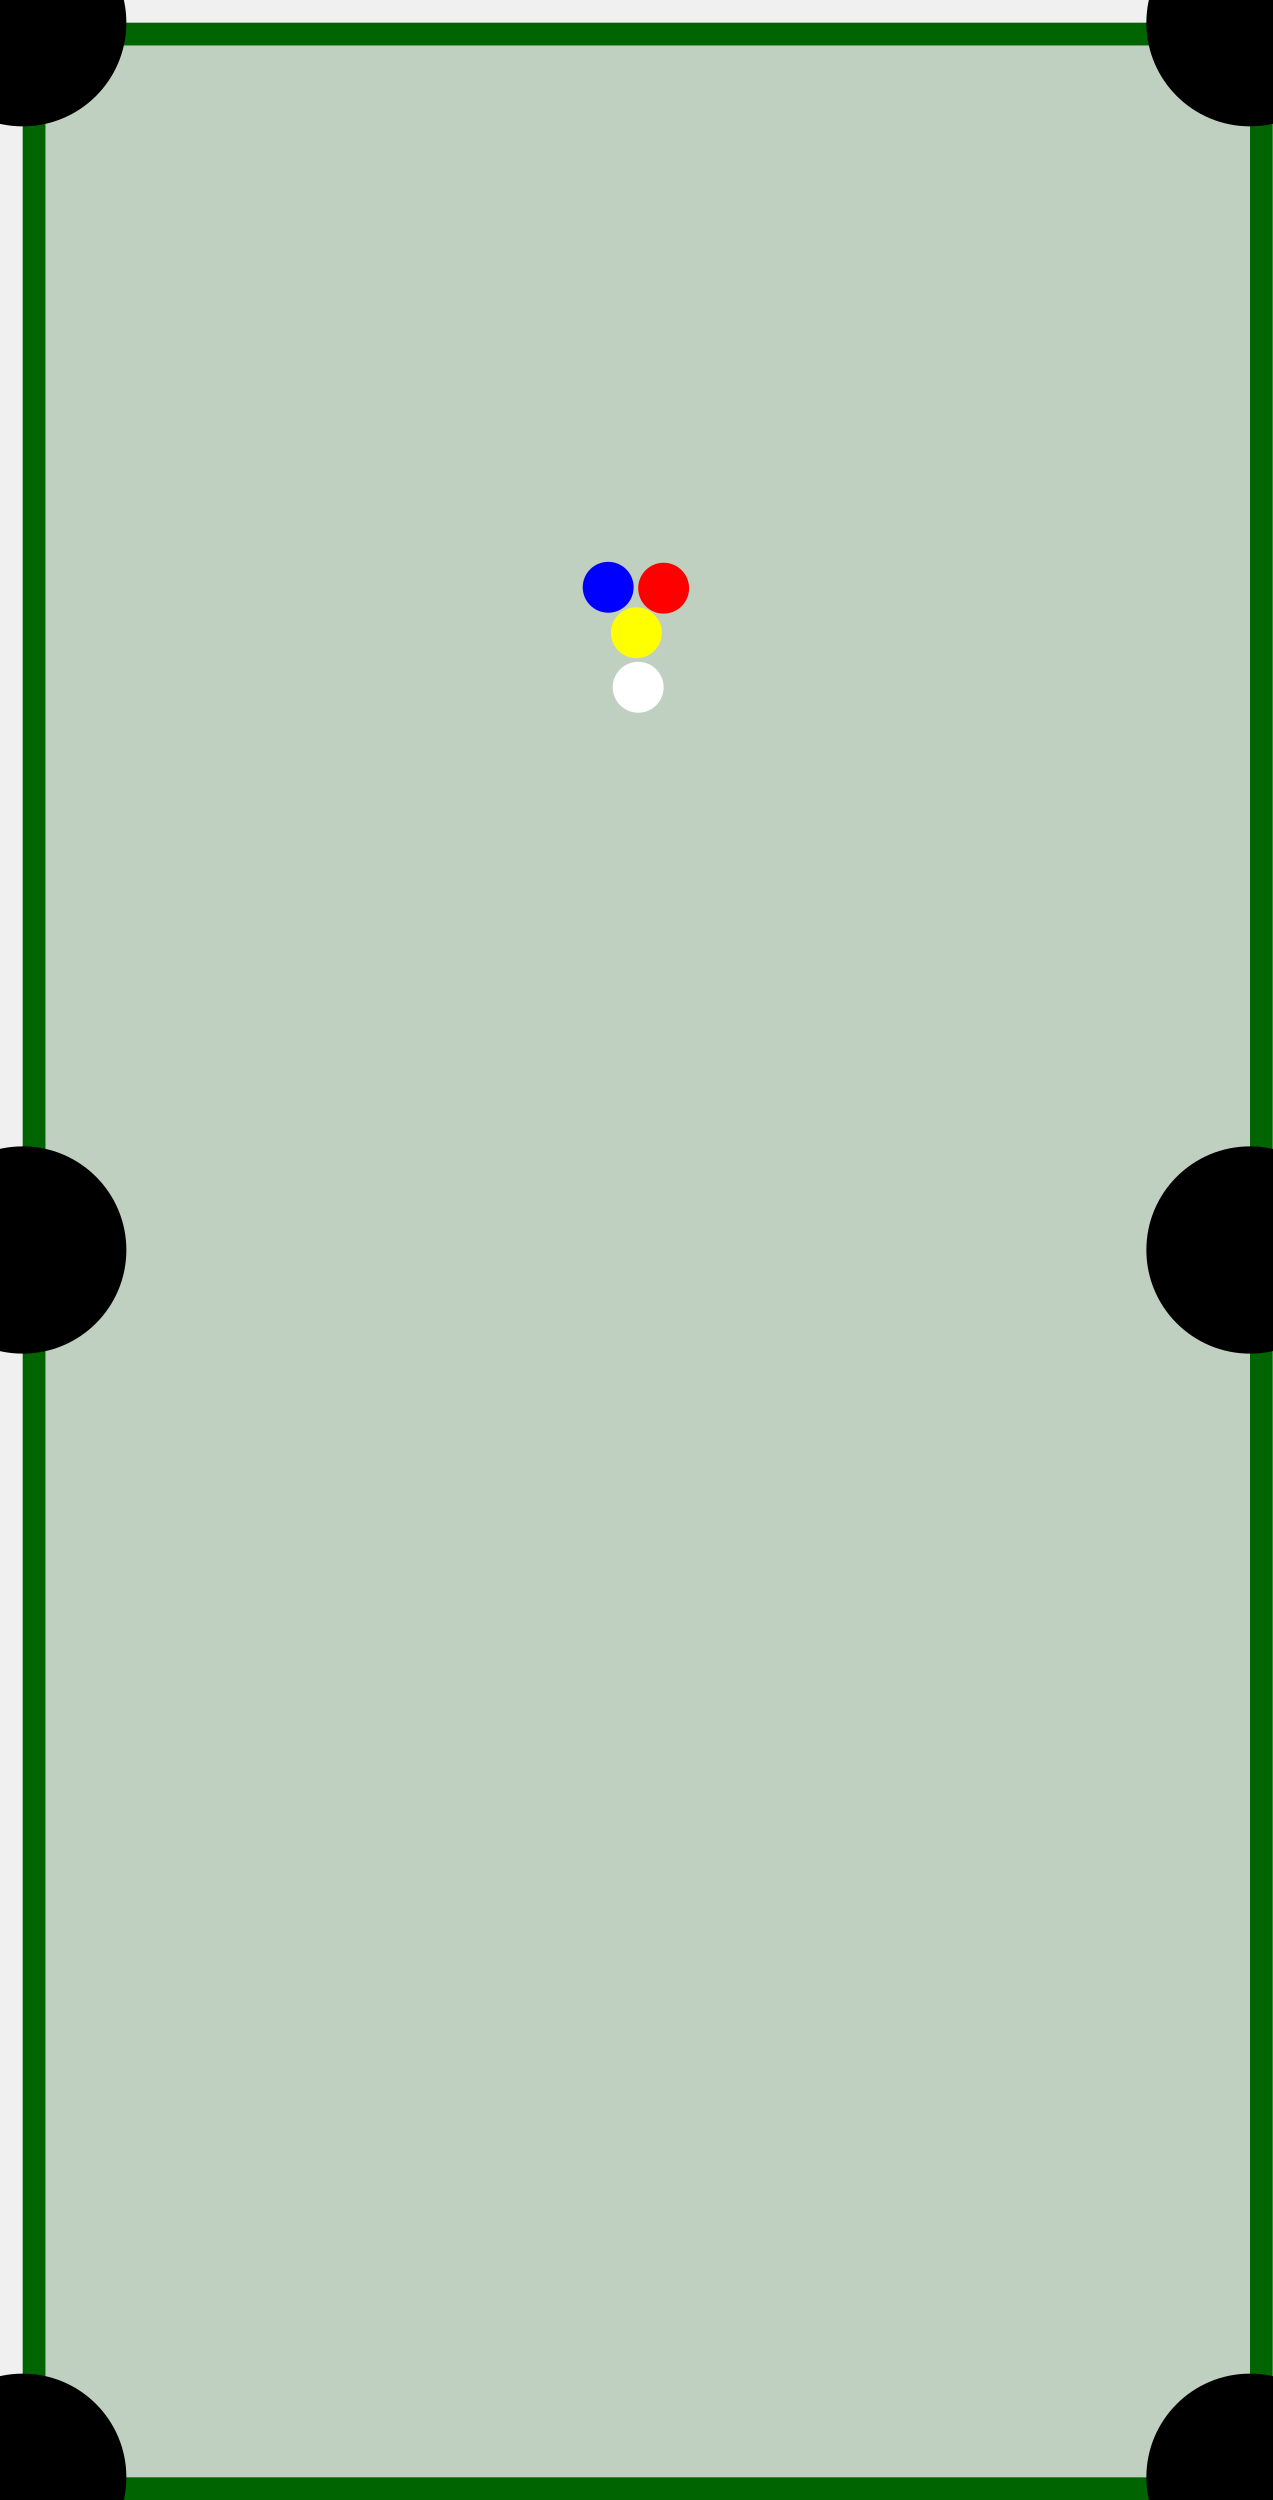
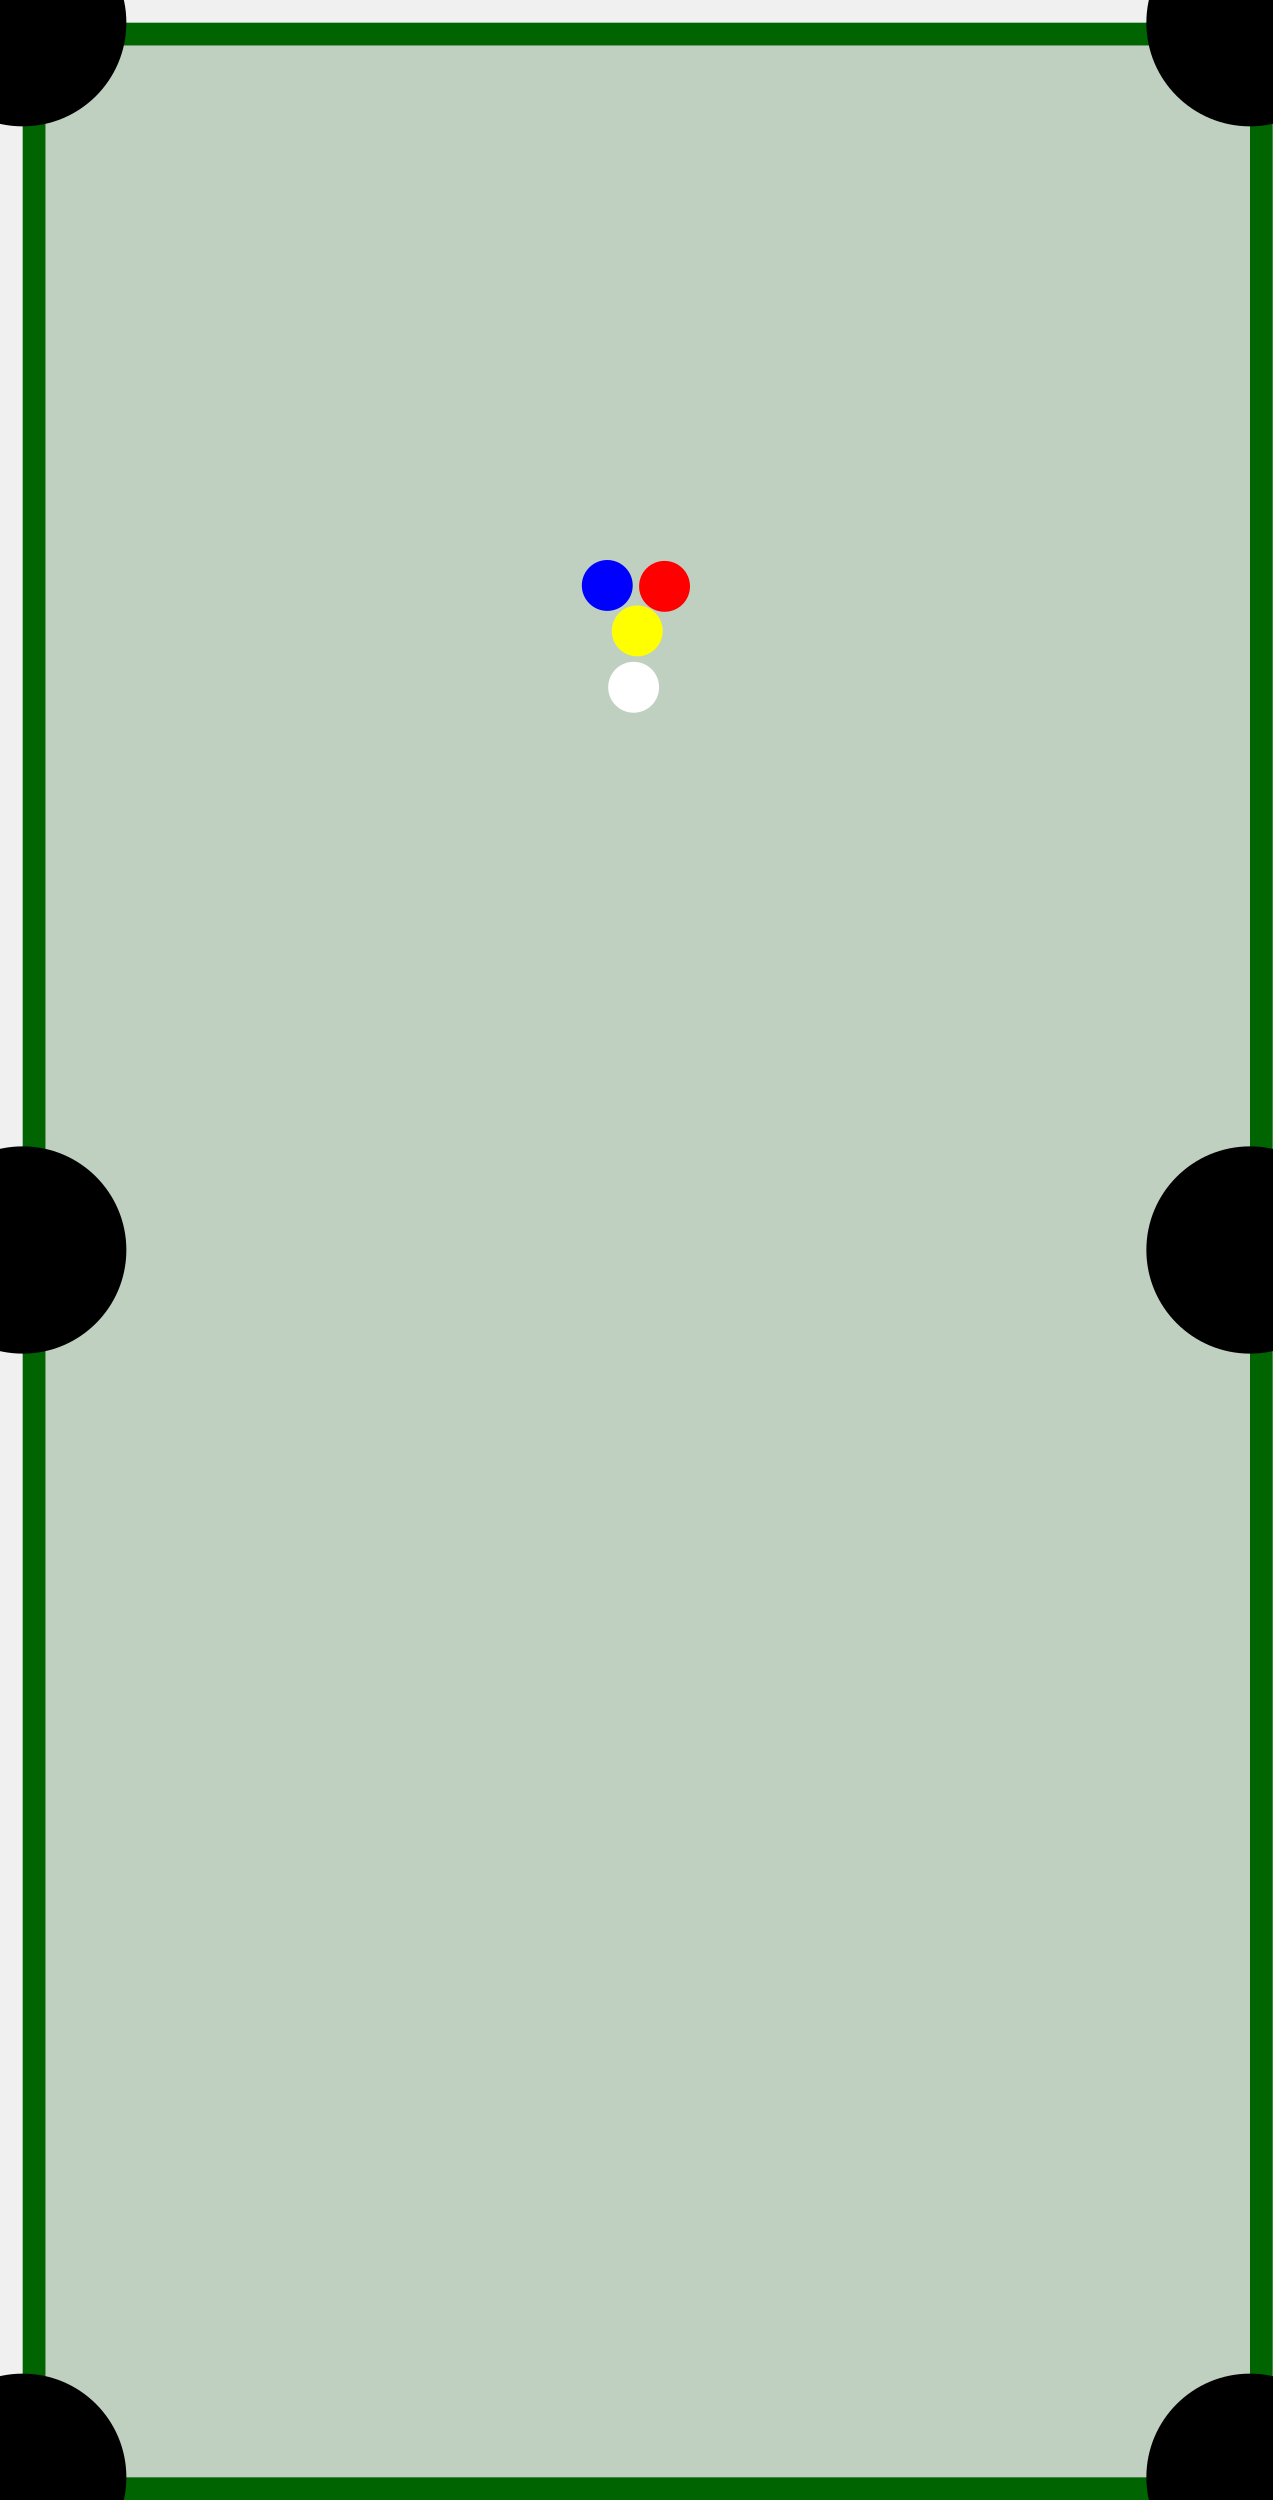
<svg xmlns="http://www.w3.org/2000/svg" width="700" height="1375" viewBox="-25 -25 1400 2750">
  <rect width="1350" height="2700" x="0" y="0" fill="#C0D0C0" />
  <rect width="1400" height="25" x="-25" y="0" fill="darkgreen" />
  <rect width="1400" height="25" x="-25" y="2700" fill="darkgreen" />
  <rect width="25" height="2750" x="0" y="-25" fill="darkgreen" />
  <rect width="25" height="2750" x="1350" y="-25" fill="darkgreen" />
  <circle cx="0" cy="0" r="114" fill="black" />
  <circle cx="0" cy="1350" r="114" fill="black" />
  <circle cx="0" cy="2700" r="114" fill="black" />
  <circle cx="1350" cy="0" r="114" fill="black" />
  <circle cx="1350" cy="1350" r="114" fill="black" />
  <circle cx="1350" cy="2700" r="114" fill="black" />
-   <circle cx="675" cy="671" r="28" fill="YELLOW" />
-   <circle cx="644" cy="621" r="28" fill="BLUE" />
-   <circle cx="705" cy="622" r="28" fill="RED" />
-   <circle cx="677" cy="731" r="28" fill="WHITE" />
+   <circle cx="676" cy="669" r="28" fill="YELLOW" />
+   <circle cx="643" cy="619" r="28" fill="BLUE" />
+   <circle cx="706" cy="620" r="28" fill="RED" />
+   <circle cx="672" cy="731" r="28" fill="WHITE" />
</svg>
